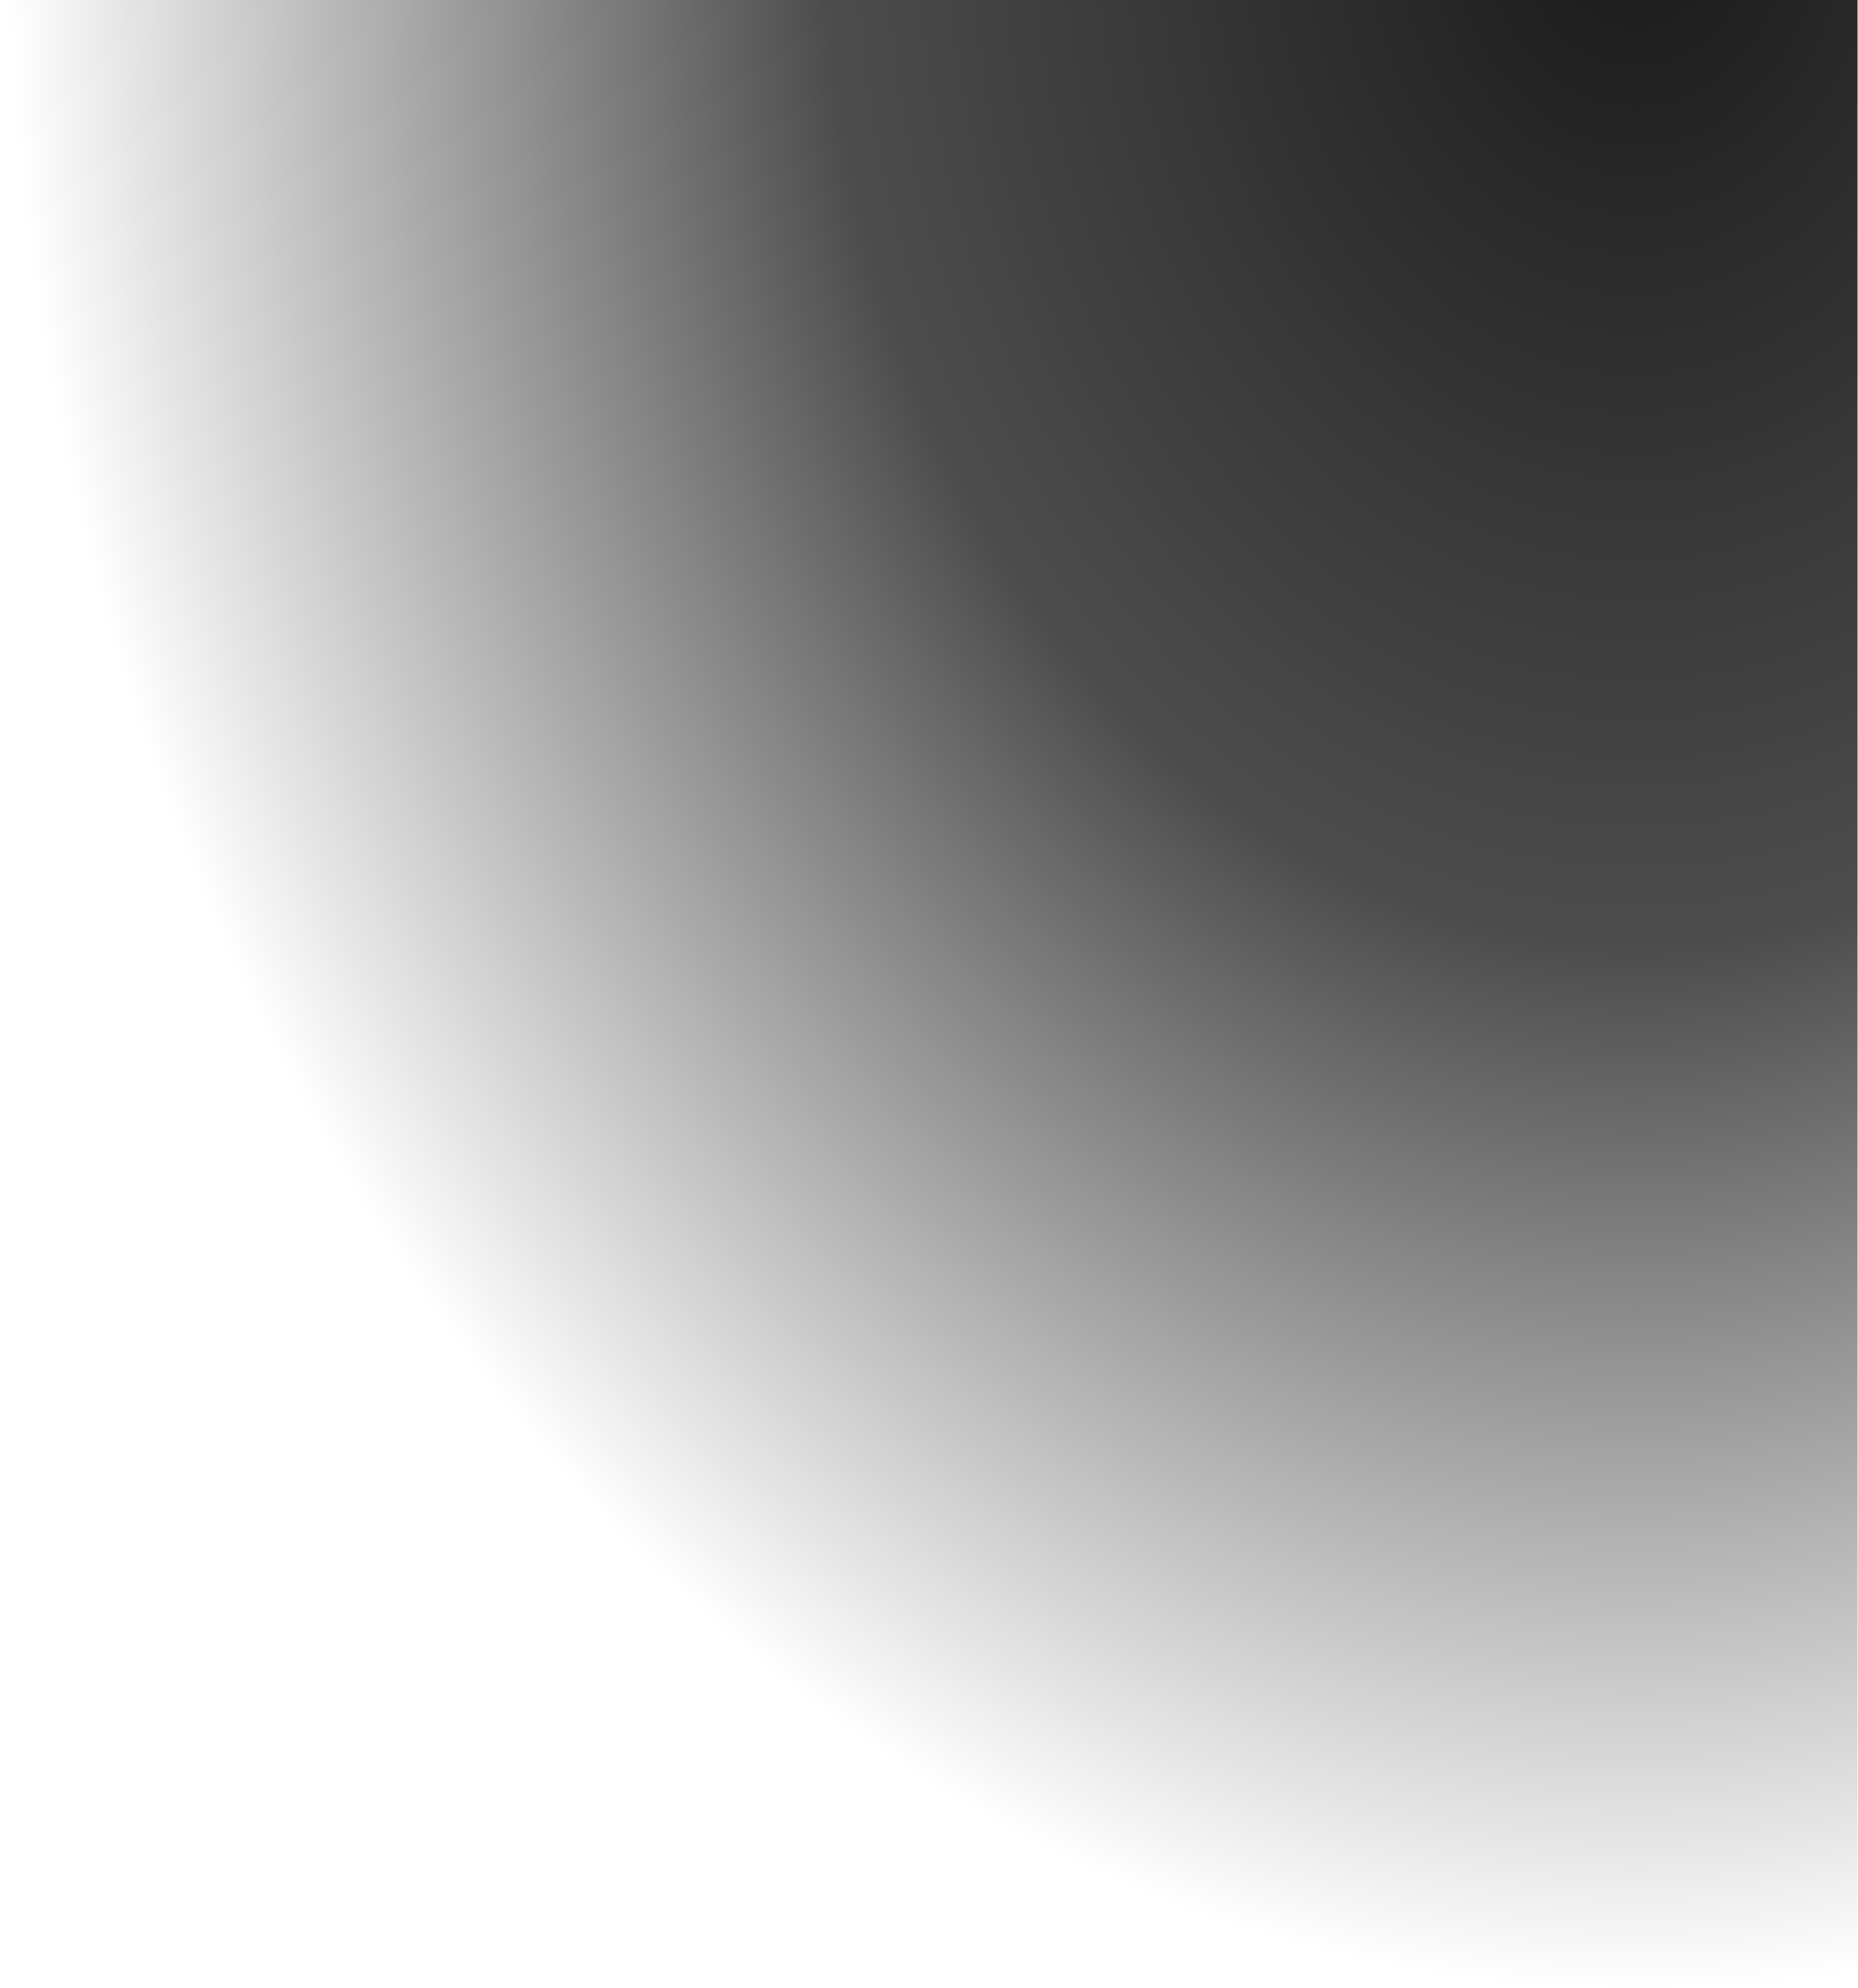
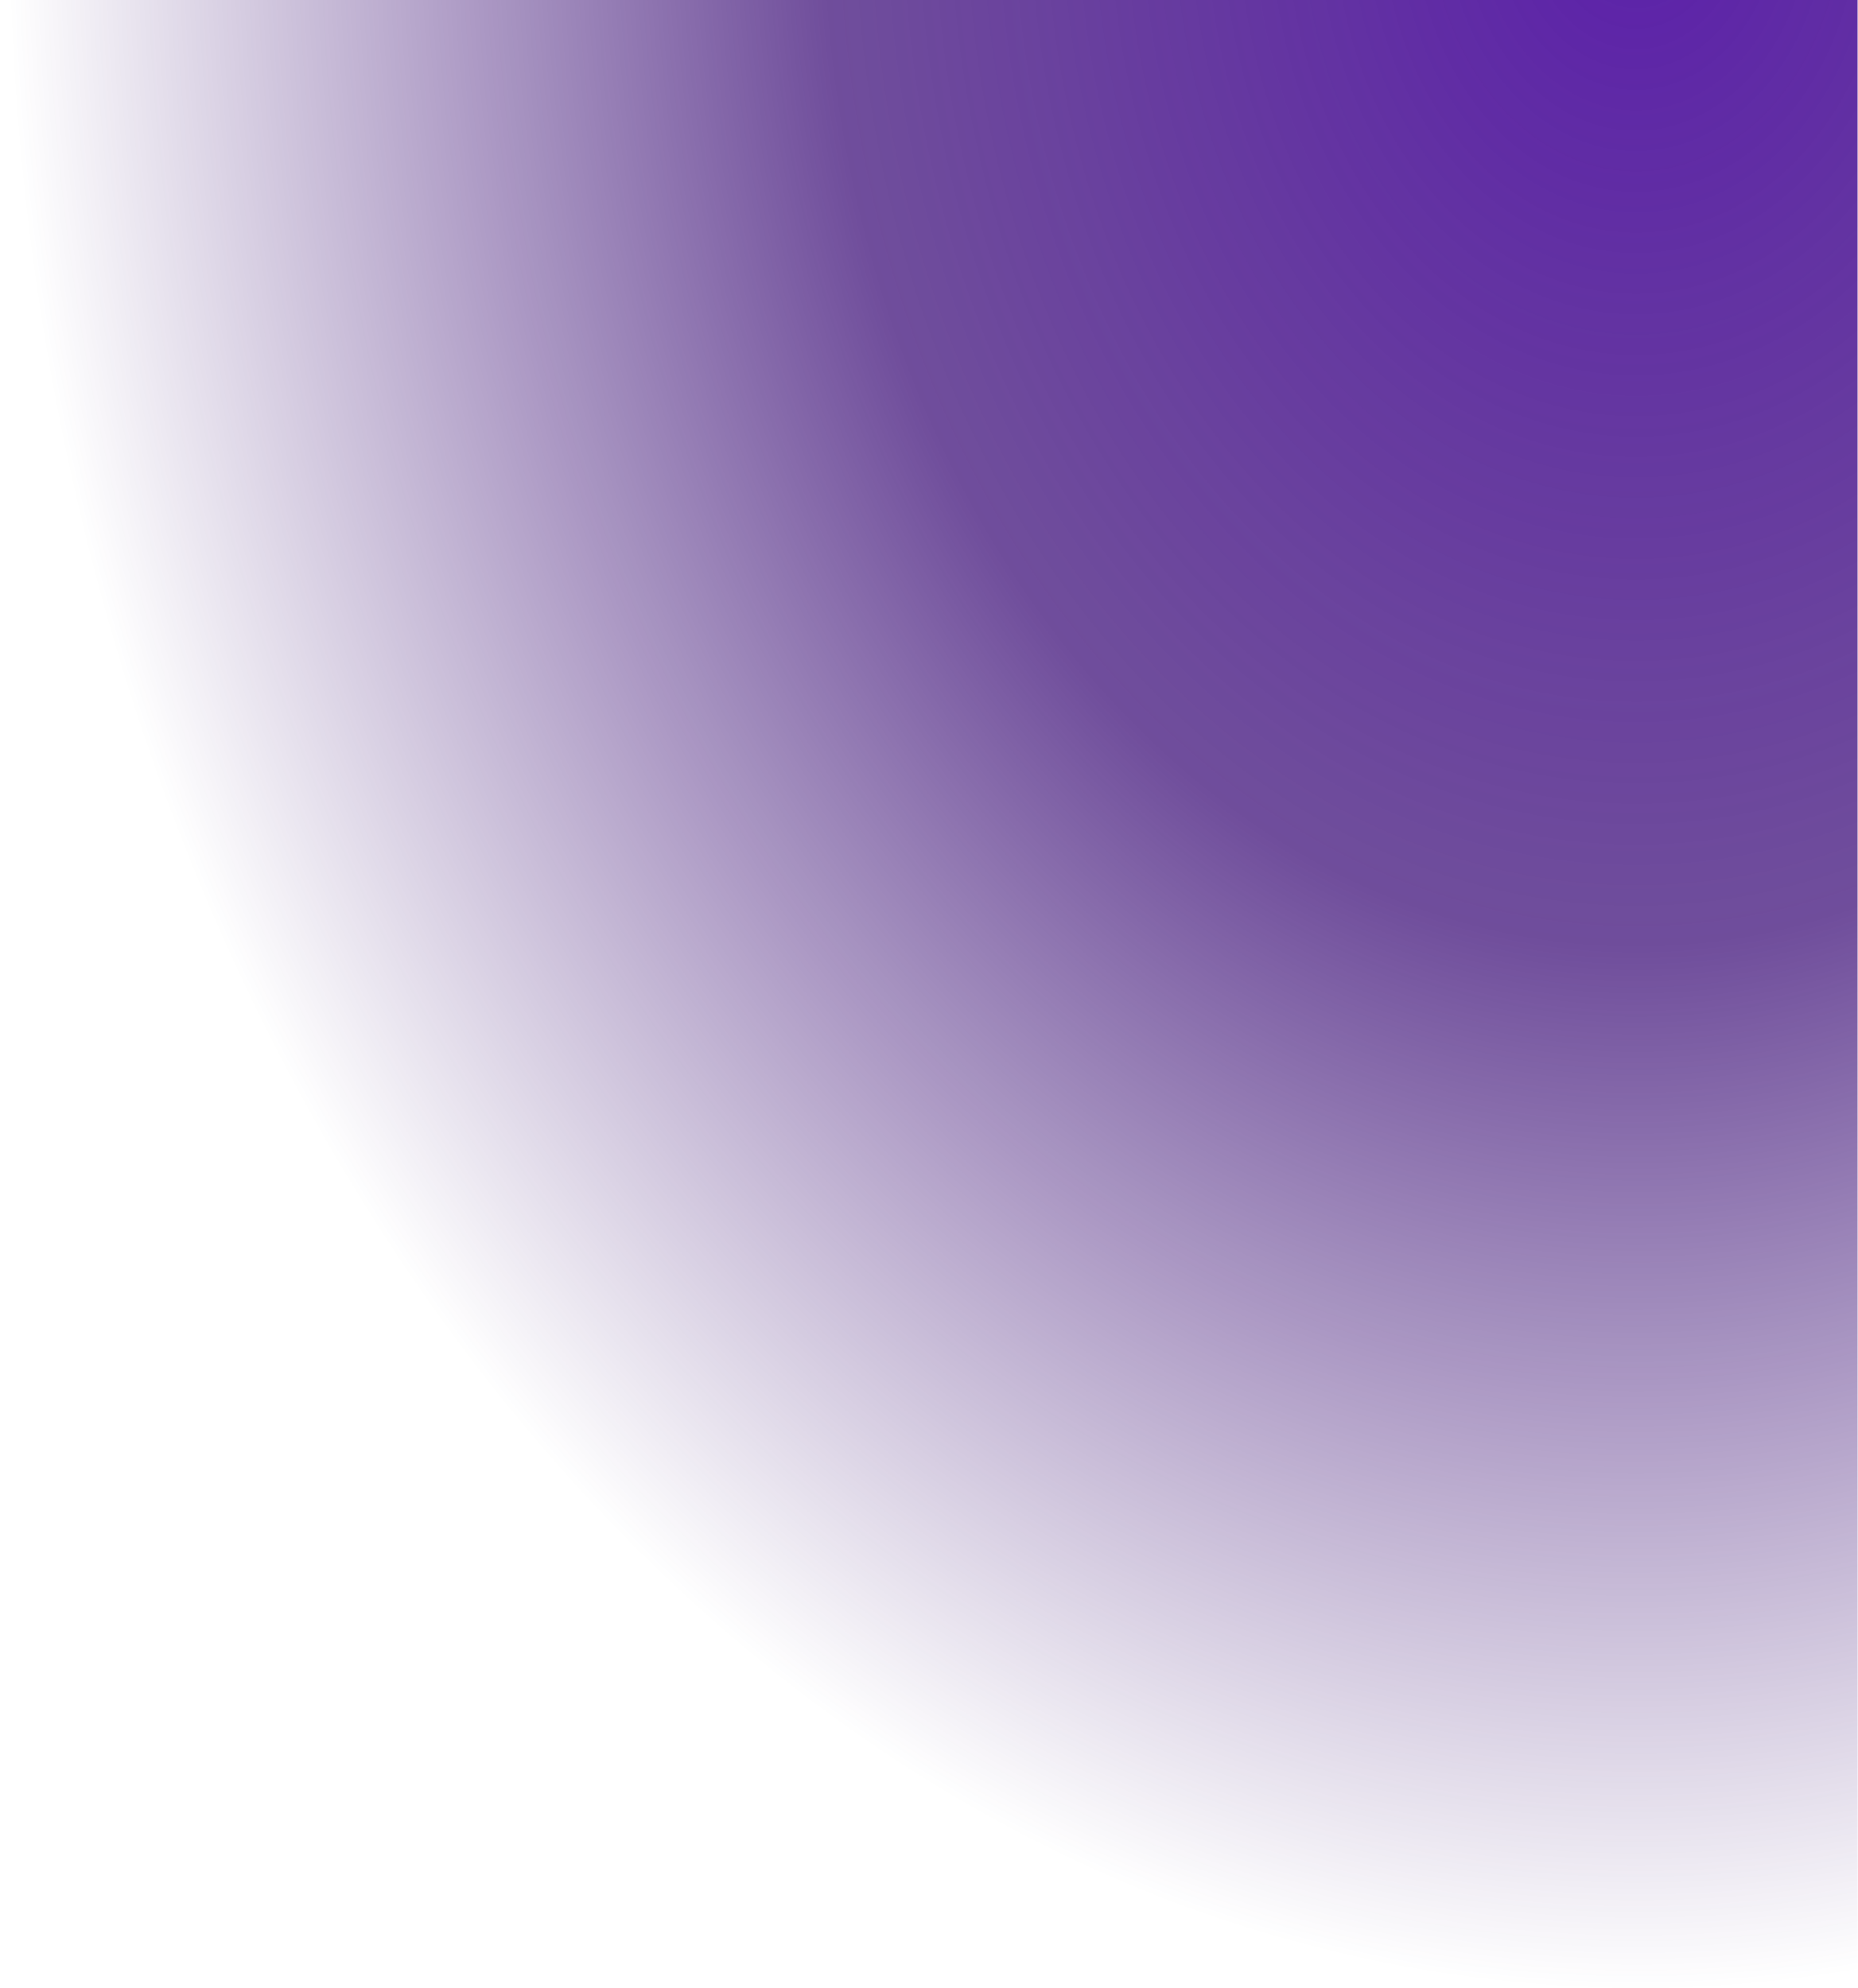
<svg xmlns="http://www.w3.org/2000/svg" width="298" height="319" viewBox="0 0 298 319" fill="none">
  <path d="M0 1.26187e-05L298 0V316.189C286.737 318.043 275.25 319 263.587 319C121.72 319 6.006 177.46 0 1.26187e-05Z" fill="url(#paint0_radial_5370_31317)" />
  <defs>
    <radialGradient id="paint0_radial_5370_31317" cx="0" cy="0" r="1" gradientUnits="userSpaceOnUse" gradientTransform="translate(263.587 -14.5) rotate(90) scale(333.5 263.832)">
-       <stop stopColor="#4A08A1" stop-opacity="0.9" />
-       <stop offset="0.499" stopColor="#320271" stop-opacity="0.7" />
-       <stop offset="1" stopColor="#2C0065" stop-opacity="0" />
+       <stop stop-color="#4A08A1" stop-opacity="0.9" />
+       <stop offset="0.499" stop-color="#320271" stop-opacity="0.7" />
+       <stop offset="1" stop-color="#2C0065" stop-opacity="0" />
    </radialGradient>
  </defs>
</svg>
